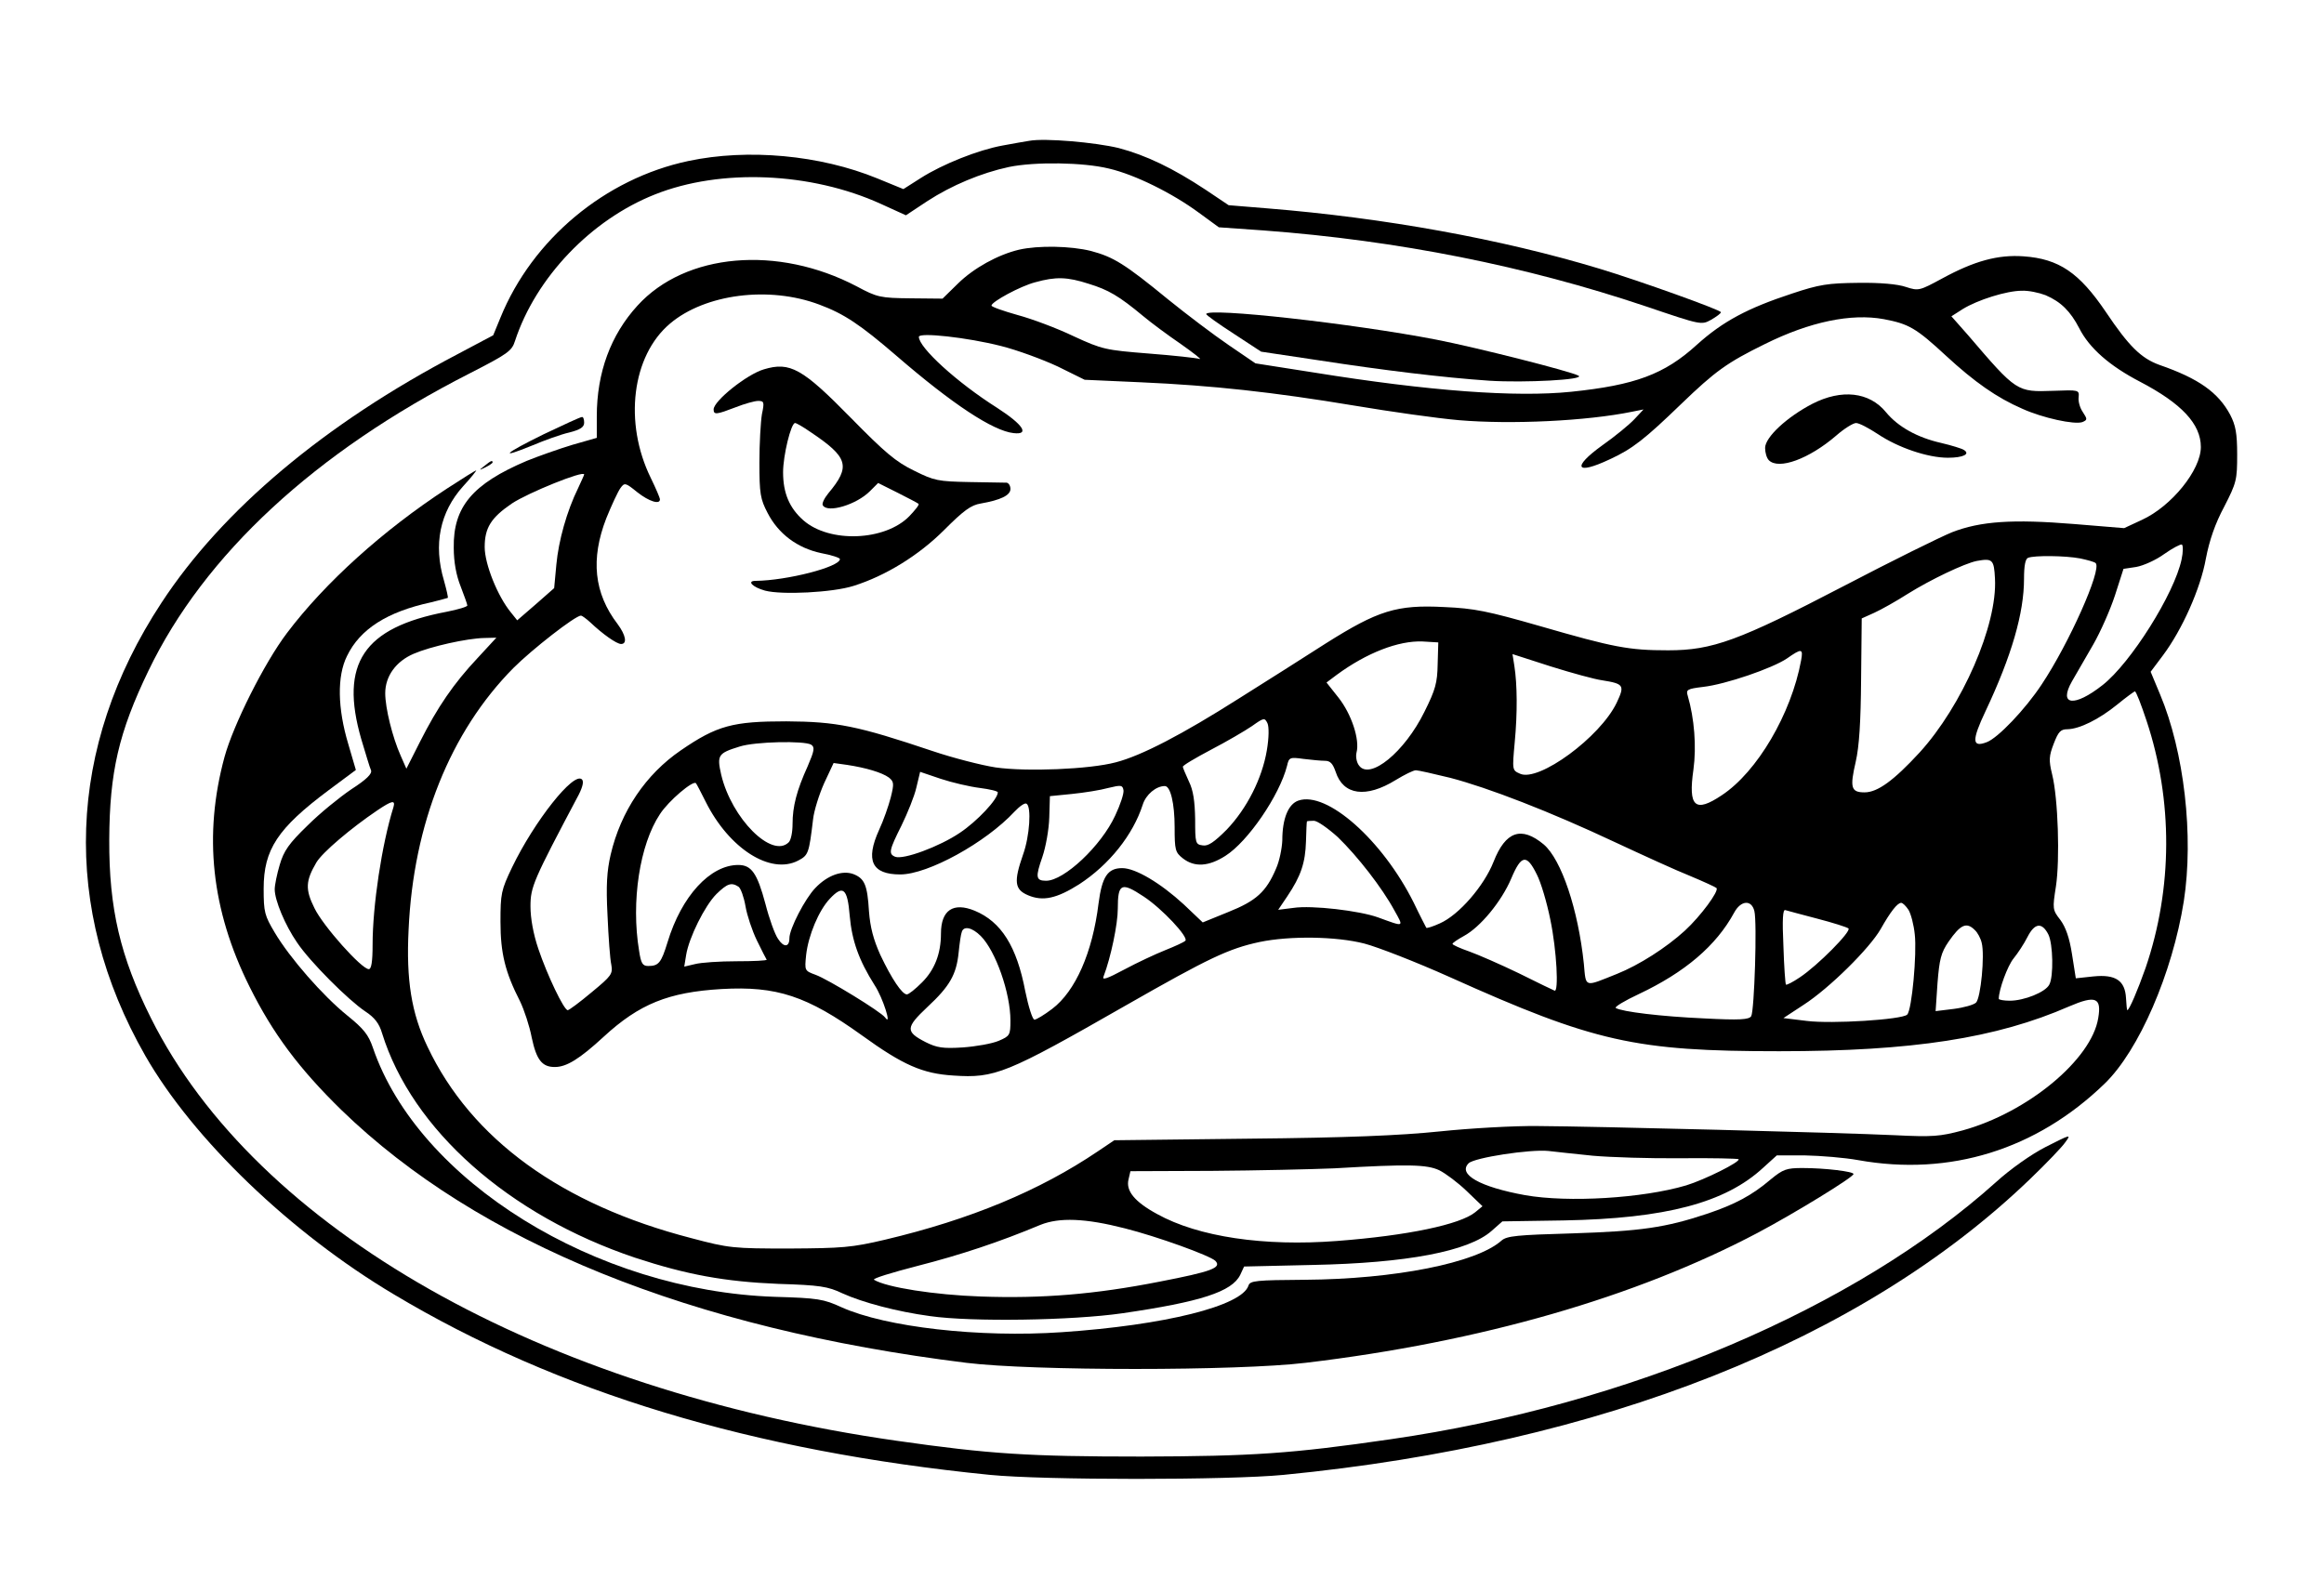
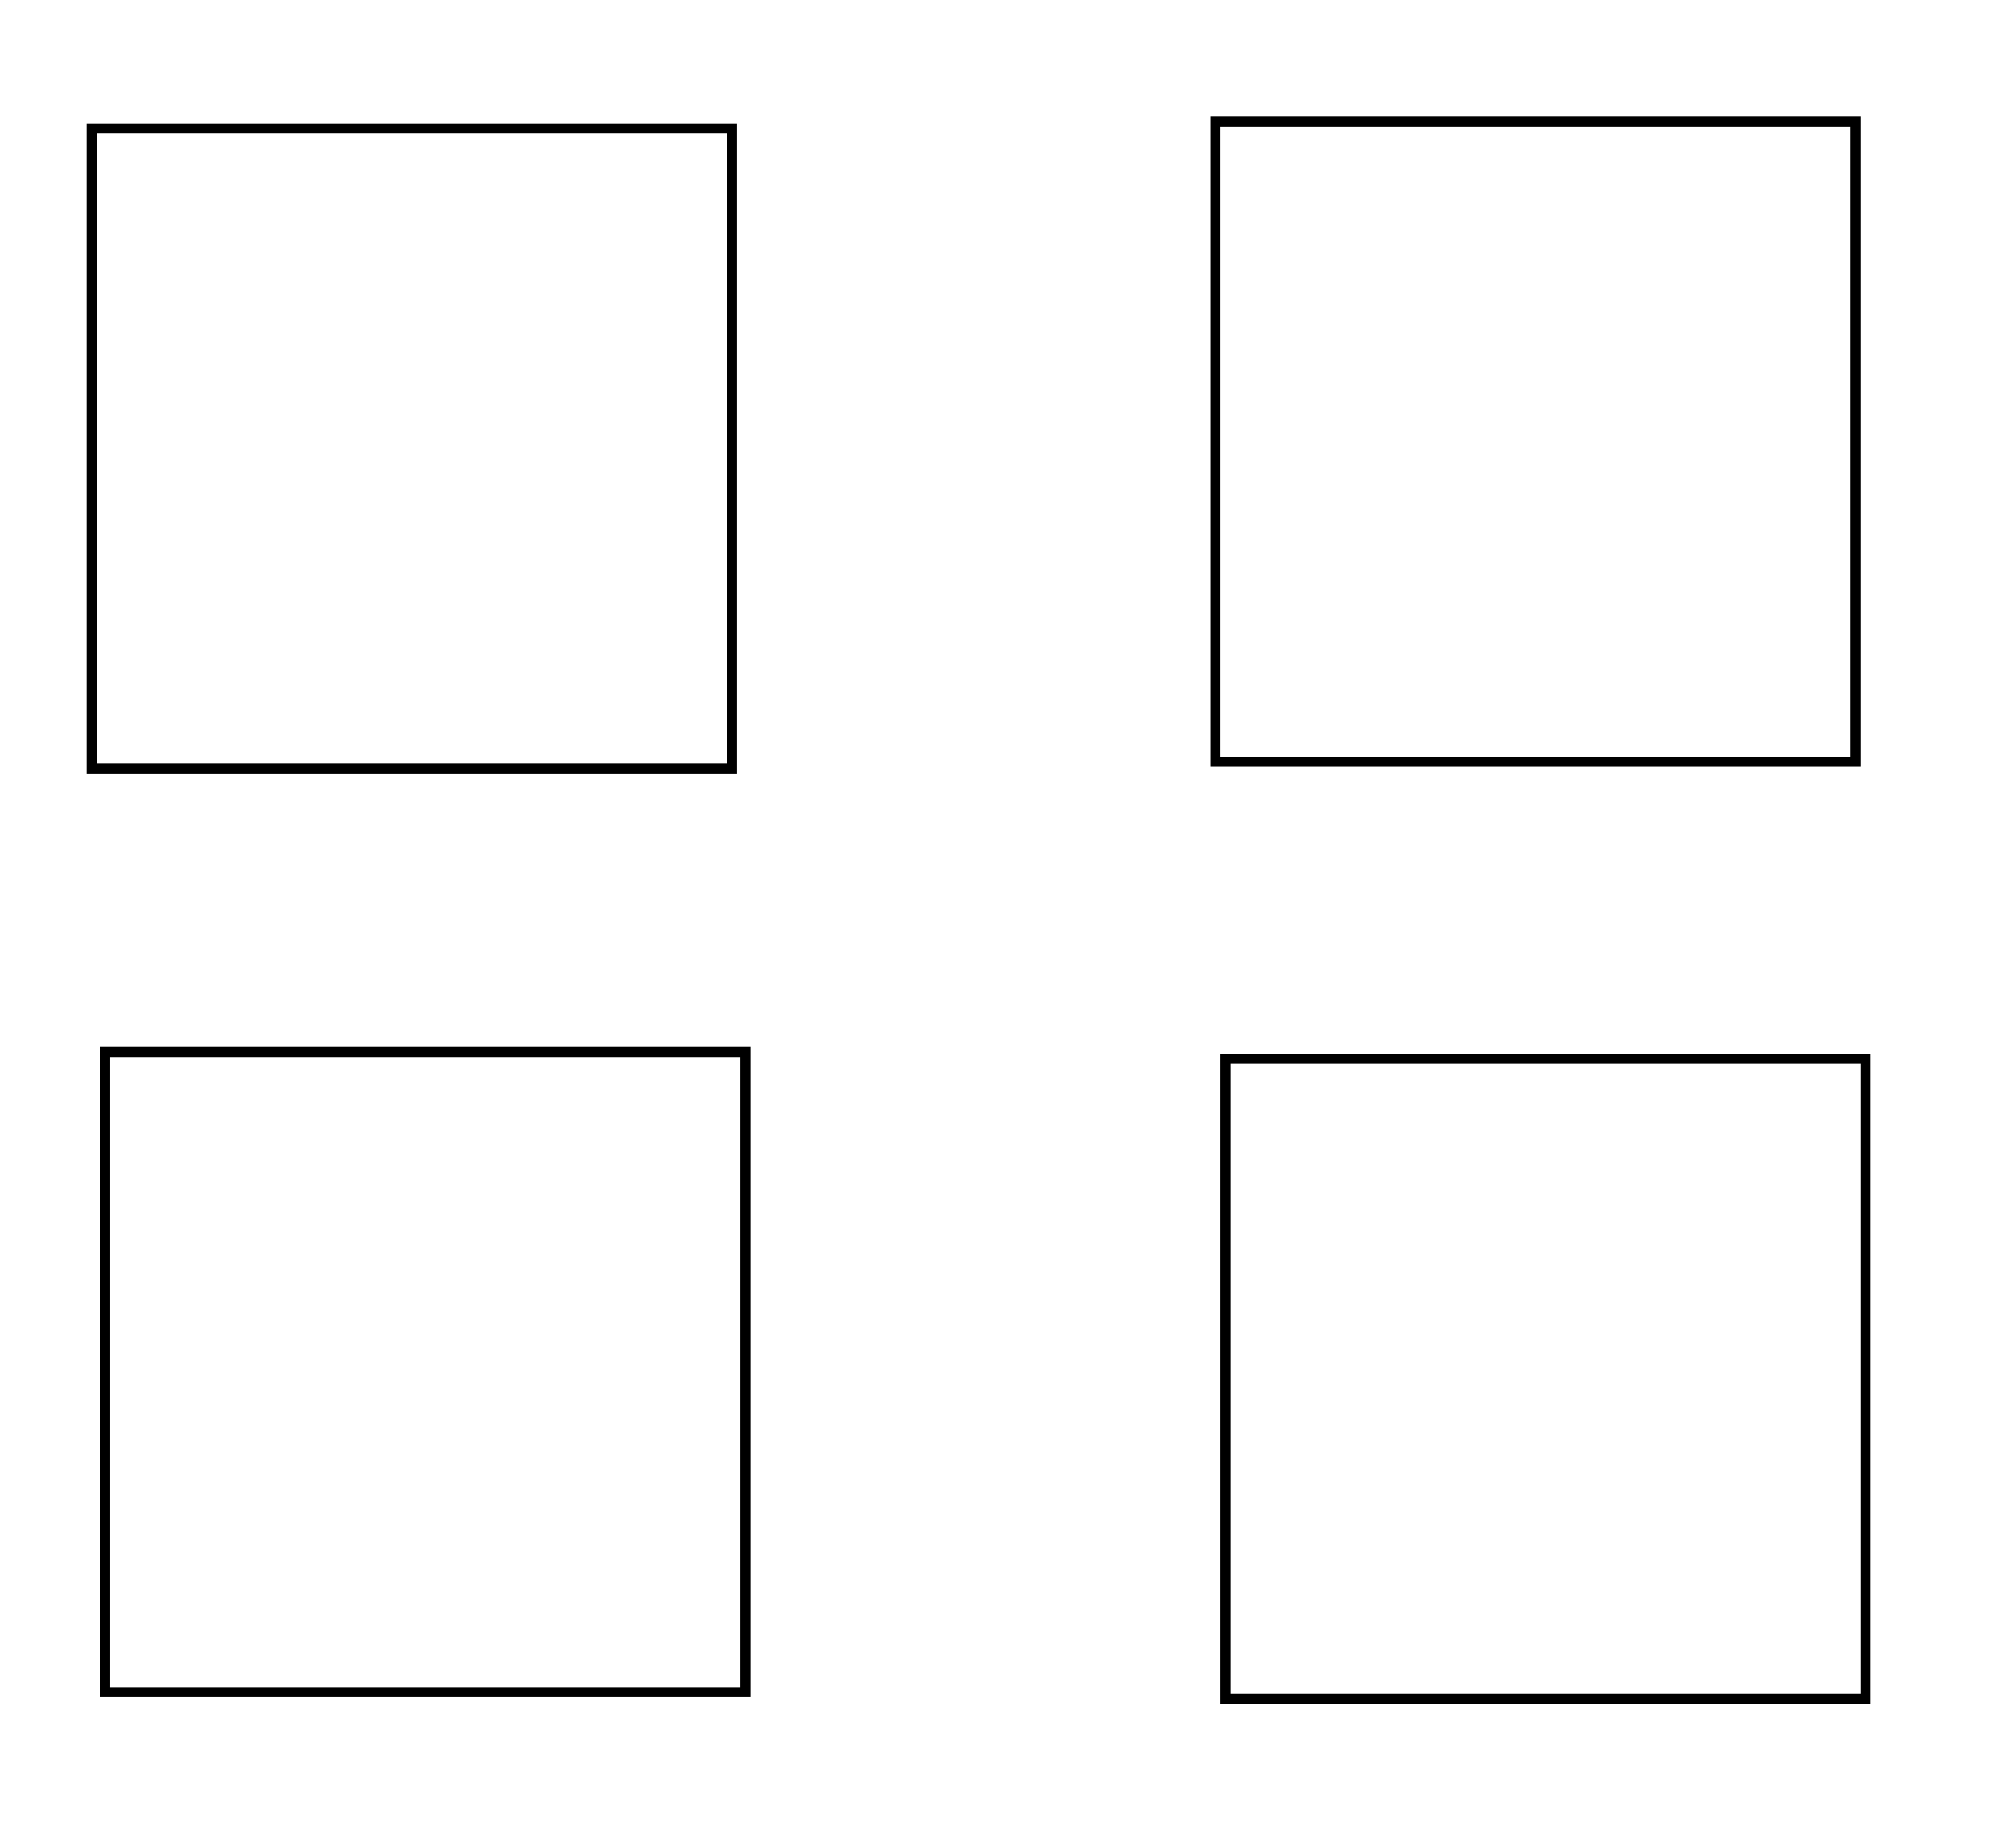
- <svg xmlns="http://www.w3.org/2000/svg" version="1.0" width="736pt" height="500pt" viewBox="0 0 736 500" preserveAspectRatio="xMidYMid meet">
-   <g transform="translate(0,500) scale(0.1,-0.1)" fill="#000000" stroke="none">
-     <path d="M3260 4554 c-14 -2 -52 -9 -85 -15 -77 -14 -190 -59 -259 -103 l-55 -35 -83 34 c-181 74 -409 95 -598 55 -264 -56 -494 -248 -595 -496 l-23 -56 -113 -60 c-420 -220 -745 -493 -938 -788 -300 -457 -318 -967 -51 -1434 151 -264 461 -562 787 -756 518 -310 1136 -497 1888 -572 170 -17 757 -17 930 0 1007 98 1832 425 2364 937 51 49 102 102 112 117 19 26 17 25 -62 -15 -47 -24 -113 -71 -157 -111 -446 -401 -1163 -706 -1917 -815 -316 -46 -439 -54 -790 -55 -358 0 -481 8 -775 50 -1128 161 -2028 671 -2362 1339 -97 194 -133 347 -132 565 1 214 30 340 124 535 177 368 528 693 1017 942 121 62 134 71 144 103 66 201 241 384 443 464 208 83 494 71 716 -30 l79 -36 68 45 c77 50 170 89 258 108 82 17 236 15 317 -5 82 -19 201 -78 285 -140 l63 -46 142 -10 c427 -32 831 -113 1209 -240 177 -60 177 -60 208 -43 17 10 31 20 31 24 0 7 -256 99 -385 138 -311 94 -681 161 -1052 191 l-122 10 -73 49 c-103 68 -188 109 -275 132 -74 18 -234 32 -283 23z" />
-     <path d="M3227 4209 c-67 -16 -143 -58 -193 -107 l-49 -48 -101 1 c-96 1 -106 3 -171 38 -250 131 -542 106 -694 -61 -85 -93 -129 -212 -129 -351 l0 -68 -77 -22 c-43 -13 -108 -36 -145 -51 -172 -73 -233 -146 -231 -275 0 -46 8 -88 22 -123 11 -29 21 -56 21 -60 0 -4 -30 -13 -66 -20 -263 -50 -339 -164 -270 -403 14 -46 27 -91 31 -99 4 -11 -14 -29 -62 -60 -37 -25 -100 -76 -139 -115 -59 -57 -75 -80 -88 -124 -9 -30 -16 -65 -16 -78 0 -35 33 -114 71 -169 41 -61 162 -182 216 -218 29 -19 44 -38 53 -69 95 -306 402 -577 801 -711 164 -54 285 -76 454 -83 131 -4 157 -8 203 -30 64 -29 173 -58 277 -72 132 -19 451 -14 610 9 247 36 347 68 373 122 l12 26 218 5 c297 6 493 43 566 108 l34 30 194 3 c324 6 512 56 632 167 l43 39 89 0 c49 -1 125 -7 169 -15 290 -52 564 33 780 242 109 105 215 351 251 578 32 207 1 474 -75 655 l-30 72 39 52 c60 80 119 211 136 307 11 57 29 110 58 164 39 76 41 85 41 165 0 68 -5 93 -22 126 -38 71 -100 115 -224 158 -58 21 -97 59 -170 168 -84 124 -148 168 -260 176 -82 6 -157 -15 -258 -70 -72 -39 -75 -40 -115 -27 -26 9 -82 14 -151 13 -96 -1 -123 -5 -210 -34 -140 -46 -219 -88 -301 -162 -103 -94 -196 -128 -398 -149 -176 -18 -449 2 -815 61 l-185 29 -85 58 c-47 32 -133 97 -191 144 -139 114 -174 135 -245 154 -64 16 -167 18 -228 4z m221 -108 c62 -19 95 -38 172 -102 25 -21 79 -61 120 -89 41 -29 68 -50 59 -47 -10 3 -82 11 -160 17 -138 11 -148 13 -239 55 -52 25 -132 55 -177 67 -46 13 -83 26 -83 30 0 12 92 62 139 74 65 18 101 17 169 -5z m3030 -36 c49 -21 79 -51 107 -105 32 -63 96 -119 192 -169 132 -69 193 -134 193 -207 0 -73 -93 -188 -187 -231 l-56 -26 -158 13 c-195 16 -297 9 -387 -26 -37 -15 -191 -91 -342 -170 -334 -174 -417 -204 -557 -204 -125 0 -172 9 -407 77 -164 47 -207 56 -302 60 -151 8 -210 -11 -375 -115 -68 -44 -192 -122 -276 -175 -178 -113 -308 -181 -390 -202 -83 -22 -282 -30 -380 -16 -45 7 -135 30 -200 52 -238 80 -303 93 -463 94 -169 0 -219 -13 -334 -92 -111 -76 -190 -193 -222 -330 -12 -52 -15 -97 -10 -193 3 -69 8 -139 12 -156 5 -29 1 -35 -62 -87 -38 -32 -72 -57 -76 -57 -12 0 -65 111 -93 194 -16 47 -25 97 -25 135 0 62 9 82 153 354 13 26 16 42 10 48 -26 26 -151 -133 -221 -278 -35 -73 -37 -84 -37 -173 0 -100 15 -160 62 -252 13 -27 30 -78 37 -115 15 -71 33 -93 73 -93 37 0 78 25 155 96 113 104 205 141 373 151 175 10 271 -22 445 -147 130 -94 192 -121 289 -127 132 -9 167 5 548 223 261 149 324 179 422 200 96 20 243 18 332 -5 42 -11 163 -58 270 -106 458 -206 587 -235 1044 -235 421 0 687 41 918 142 84 36 103 28 92 -37 -21 -131 -223 -299 -430 -356 -71 -19 -94 -21 -215 -15 -168 8 -948 28 -1130 29 -74 1 -214 -7 -310 -17 -126 -13 -294 -20 -603 -23 l-428 -5 -52 -35 c-185 -125 -404 -216 -674 -280 -106 -25 -136 -27 -303 -28 -177 0 -191 1 -311 33 -410 106 -696 313 -835 606 -51 106 -68 212 -60 371 15 335 132 627 332 829 59 59 196 166 214 166 3 0 17 -10 30 -22 39 -37 83 -68 97 -68 20 0 15 28 -11 63 -75 98 -86 206 -36 335 17 42 37 85 45 96 13 18 16 17 53 -13 38 -30 72 -40 72 -23 0 5 -13 35 -29 68 -86 175 -60 387 61 489 111 94 314 120 473 60 78 -29 129 -63 244 -162 177 -153 306 -238 371 -245 52 -6 30 27 -52 80 -128 81 -248 191 -248 225 0 15 154 -2 260 -29 52 -13 133 -43 180 -65 l85 -42 178 -8 c226 -10 419 -31 677 -74 113 -19 261 -40 330 -46 165 -14 404 -3 550 27 l35 7 -29 -31 c-16 -17 -62 -55 -102 -83 -97 -70 -84 -95 24 -44 72 33 111 64 227 176 107 103 144 130 264 189 143 71 274 98 377 79 79 -15 102 -28 197 -116 90 -83 161 -133 242 -168 64 -29 165 -51 190 -42 16 7 16 9 1 32 -9 13 -15 34 -13 47 2 23 0 23 -80 20 -116 -4 -116 -4 -270 176 l-53 60 36 23 c47 29 139 58 187 58 21 1 54 -6 75 -14z m-4628 -568 c0 -2 -9 -21 -19 -43 -36 -73 -62 -167 -69 -242 l-7 -75 -58 -51 -59 -51 -20 25 c-42 51 -83 153 -83 207 0 61 20 93 86 138 51 34 229 106 229 92z m5059 -269 c-23 -109 -161 -328 -250 -398 -90 -71 -141 -65 -97 12 14 24 44 76 67 116 23 40 54 110 69 156 l27 84 40 6 c23 4 63 22 89 41 27 19 52 32 56 30 4 -3 4 -24 -1 -47z m-321 3 c23 -5 46 -11 49 -15 20 -20 -85 -255 -171 -384 -52 -79 -139 -170 -174 -183 -47 -18 -48 5 -4 98 83 176 122 311 122 420 0 40 4 63 13 66 19 8 118 7 165 -2z m-270 -64 c8 -147 -104 -403 -239 -551 -82 -89 -133 -126 -174 -126 -43 0 -47 15 -28 97 11 48 16 126 17 261 l2 193 40 18 c22 10 70 37 106 60 72 45 179 96 218 104 50 9 55 5 58 -56z m-4806 -252 c-75 -80 -126 -154 -182 -265 l-43 -85 -18 41 c-26 58 -49 151 -49 198 0 54 34 101 90 125 53 23 169 49 224 50 l38 1 -60 -65z m3041 -19 c-1 -59 -7 -81 -42 -151 -63 -128 -173 -217 -207 -170 -8 10 -11 29 -8 41 11 41 -16 122 -57 174 l-38 48 32 24 c95 70 196 109 272 106 l50 -3 -2 -69z m1151 12 c-31 -169 -139 -353 -251 -427 -85 -57 -107 -37 -90 81 10 73 3 162 -18 234 -6 19 -2 22 48 28 72 8 220 59 266 90 47 33 52 32 45 -6z m-630 -63 c69 -11 72 -16 46 -71 -52 -109 -247 -252 -306 -225 -25 11 -25 11 -17 99 9 95 8 184 -1 242 l-6 38 121 -39 c67 -21 140 -41 163 -44z m1724 -128 c84 -253 83 -531 -3 -783 -25 -71 -52 -134 -58 -134 -1 0 -3 17 -4 38 -3 56 -33 76 -103 69 l-56 -6 -12 76 c-8 52 -20 86 -37 109 -25 32 -25 35 -14 106 13 85 7 279 -12 355 -11 45 -10 58 5 97 15 39 22 46 44 46 38 1 99 31 157 78 28 23 53 41 56 42 4 0 20 -42 37 -93z m-2786 -94 c-15 -89 -63 -184 -127 -251 -40 -40 -59 -53 -76 -50 -23 3 -24 7 -24 83 -1 57 -6 92 -20 120 -10 22 -19 43 -19 46 -1 4 40 28 89 54 50 26 108 60 130 75 38 27 40 27 49 9 5 -11 5 -45 -2 -86z m-1443 18 c12 -8 10 -19 -11 -68 -35 -77 -48 -128 -48 -183 0 -26 -5 -51 -12 -58 -53 -53 -181 75 -214 214 -14 62 -10 68 58 89 49 16 206 19 227 6z m1627 -51 c17 0 25 -9 34 -35 24 -74 96 -84 190 -26 28 17 56 31 64 31 7 0 56 -11 109 -24 119 -31 316 -107 522 -204 88 -41 195 -90 238 -107 43 -18 80 -35 83 -38 9 -9 -50 -89 -100 -135 -59 -54 -145 -109 -215 -137 -105 -42 -98 -45 -105 32 -18 172 -71 330 -127 378 -71 59 -121 42 -159 -55 -30 -76 -109 -168 -170 -195 -22 -10 -41 -16 -43 -14 -1 2 -20 38 -40 80 -99 198 -275 354 -365 323 -32 -11 -51 -57 -51 -126 -1 -25 -9 -66 -20 -90 -31 -73 -63 -102 -151 -137 l-81 -33 -60 57 c-74 68 -153 115 -195 115 -46 0 -64 -27 -75 -112 -19 -155 -73 -278 -147 -334 -25 -19 -50 -34 -56 -34 -6 0 -19 41 -29 90 -27 142 -76 220 -160 255 -68 28 -107 2 -107 -72 0 -64 -20 -115 -60 -155 -21 -21 -42 -38 -48 -38 -15 0 -48 49 -84 125 -22 49 -32 87 -36 138 -5 84 -14 104 -49 118 -35 13 -82 -3 -121 -44 -32 -33 -82 -129 -82 -159 0 -29 -18 -30 -36 -2 -10 14 -28 64 -40 111 -26 97 -44 123 -86 123 -89 0 -180 -99 -224 -245 -20 -65 -28 -75 -61 -75 -18 0 -23 8 -29 48 -26 156 2 337 66 433 27 42 105 108 114 98 2 -2 16 -29 31 -59 74 -148 205 -232 293 -186 32 17 34 22 47 131 3 27 19 78 35 114 l30 64 43 -6 c59 -9 110 -24 132 -40 16 -13 17 -19 6 -63 -7 -27 -23 -73 -37 -103 -44 -97 -23 -141 67 -141 88 0 271 101 362 199 16 17 33 29 38 25 16 -9 10 -103 -11 -161 -30 -86 -27 -111 16 -129 47 -20 91 -10 162 35 95 62 170 156 201 252 10 32 42 59 70 59 18 0 31 -56 31 -130 0 -73 2 -80 26 -99 37 -29 82 -26 135 8 71 45 171 191 195 285 6 27 9 28 52 22 25 -3 55 -6 68 -6z m-1093 -86 c31 -4 57 -10 57 -14 0 -22 -66 -92 -120 -128 -65 -44 -179 -86 -205 -76 -22 9 -19 21 20 99 19 39 41 93 47 120 l12 50 65 -22 c36 -12 92 -25 124 -29z m429 -87 c-44 -96 -162 -207 -219 -207 -33 0 -34 12 -12 75 11 32 21 88 22 126 l2 67 70 7 c39 4 90 12 115 19 41 10 45 9 48 -7 2 -10 -10 -46 -26 -80z m-2286 26 c-37 -118 -66 -313 -66 -435 0 -55 -4 -78 -12 -78 -23 0 -145 137 -172 193 -30 60 -28 87 6 145 19 32 110 109 193 165 46 31 58 34 51 10z m2991 -95 c62 -60 140 -160 179 -232 30 -54 33 -53 -52 -22 -58 21 -209 39 -268 30 l-48 -6 29 43 c43 64 57 106 59 174 1 33 2 61 3 63 0 1 10 2 22 2 11 0 45 -24 76 -52z m630 -118 c13 -25 32 -89 43 -144 20 -96 27 -231 13 -224 -5 2 -55 26 -113 55 -58 28 -129 59 -157 69 -29 10 -53 21 -53 24 0 3 16 14 36 25 52 28 119 109 150 182 32 76 49 78 81 13z m-2528 -39 c7 -5 17 -33 22 -62 5 -29 21 -77 36 -108 15 -31 29 -58 31 -61 1 -3 -42 -5 -95 -5 -54 0 -113 -4 -132 -9 l-34 -8 6 37 c9 55 59 156 96 193 34 33 47 38 70 23z m1283 -31 c58 -38 143 -129 132 -140 -5 -5 -34 -18 -64 -30 -30 -12 -88 -39 -129 -61 -56 -30 -72 -35 -66 -22 23 60 45 166 45 214 0 81 11 86 82 39z m-931 -61 c7 -79 29 -141 79 -220 26 -39 56 -134 33 -102 -13 18 -181 121 -220 135 -35 13 -35 13 -30 63 7 62 40 141 75 178 42 45 56 33 63 -54z m2865 15 c9 -35 0 -316 -10 -333 -7 -11 -36 -13 -150 -7 -135 6 -259 21 -279 33 -5 3 28 23 73 44 146 69 245 153 302 258 21 39 55 42 64 5z m488 4 c8 -13 17 -48 20 -78 7 -60 -9 -239 -24 -254 -16 -16 -240 -30 -318 -20 l-74 9 64 42 c82 53 209 179 244 240 31 55 53 83 65 83 5 0 15 -10 23 -22z m-289 -28 c50 -13 94 -27 99 -31 10 -9 -98 -118 -154 -155 -22 -15 -42 -25 -44 -23 -2 2 -6 57 -8 122 -4 85 -2 117 6 114 6 -2 52 -14 101 -27z m499 -36 c9 -8 19 -27 22 -41 10 -39 -3 -174 -18 -189 -7 -7 -39 -16 -71 -20 l-57 -7 6 89 c6 75 11 96 35 131 38 55 57 63 83 37z m233 -14 c15 -30 17 -134 3 -159 -12 -24 -80 -51 -125 -51 -19 0 -35 3 -35 6 0 29 28 105 47 128 13 16 33 46 44 68 23 45 46 47 66 8z m-3381 -5 c47 -47 94 -180 94 -268 0 -46 -2 -49 -37 -64 -21 -9 -72 -18 -114 -21 -63 -4 -82 -1 -118 17 -64 33 -63 46 6 111 71 66 92 103 99 173 3 29 7 58 10 65 6 20 33 14 60 -13z m1938 -696 c56 -5 181 -9 279 -8 98 1 180 -1 183 -3 7 -8 -107 -65 -166 -83 -138 -41 -374 -55 -510 -31 -143 26 -214 66 -179 101 18 18 195 45 253 39 22 -3 85 -9 140 -15z m-486 -46 c20 -10 59 -39 87 -66 l50 -48 -23 -19 c-48 -39 -214 -74 -437 -91 -232 -18 -440 13 -570 85 -72 39 -100 74 -91 110 l6 26 258 1 c141 1 316 5 387 8 238 14 294 12 333 -6z m-996 -184 c103 -26 269 -86 287 -103 21 -22 -12 -34 -177 -66 -203 -40 -372 -54 -566 -47 -146 5 -299 29 -338 53 -6 4 57 23 138 44 137 35 260 76 389 130 60 24 142 21 267 -11z" />
-     <path d="M2419 3830 c-54 -16 -159 -100 -159 -127 0 -18 10 -16 70 7 28 11 60 20 71 20 19 0 20 -4 12 -42 -4 -24 -8 -93 -8 -153 0 -99 3 -116 26 -160 34 -66 94 -111 169 -127 33 -6 60 -15 60 -19 0 -25 -168 -68 -267 -69 -29 0 -10 -20 30 -31 53 -14 214 -6 280 15 102 32 207 97 287 177 62 62 85 79 116 84 63 11 94 26 94 46 0 11 -6 19 -12 20 -7 0 -60 1 -118 2 -99 2 -111 4 -175 36 -58 28 -93 58 -200 167 -154 157 -193 179 -276 154z m147 -198 c121 -81 129 -109 57 -195 -13 -16 -21 -33 -17 -38 15 -25 106 2 149 45 l26 26 62 -31 c34 -17 64 -33 66 -35 3 -3 -11 -20 -29 -39 -77 -79 -253 -86 -336 -13 -44 39 -64 86 -64 152 0 53 25 156 38 156 4 0 25 -12 48 -28z" />
-     <path d="M5740 3721 c-81 -42 -150 -106 -150 -140 0 -15 5 -32 12 -39 31 -31 127 4 213 78 25 22 54 40 63 40 10 0 40 -16 69 -35 64 -43 158 -75 222 -75 49 0 72 12 50 25 -6 4 -38 14 -72 22 -75 17 -136 51 -174 97 -53 65 -141 74 -233 27z" />
-     <path d="M3820 4005 c0 -3 39 -31 87 -62 l87 -57 180 -27 c208 -32 396 -55 543 -65 111 -7 305 3 282 16 -26 14 -322 89 -450 114 -263 51 -729 103 -729 81z" />
-     <path d="M1721 3624 c-124 -61 -145 -80 -35 -35 38 16 90 35 117 41 35 9 47 17 47 31 0 11 -3 19 -7 18 -5 0 -59 -25 -122 -55z" />
-     <path d="M1534 3524 c-18 -14 -18 -15 4 -4 12 6 22 13 22 15 0 8 -5 6 -26 -11z" />
-     <path d="M1415 3452 c-202 -132 -385 -297 -506 -457 -72 -95 -170 -291 -198 -393 -67 -247 -42 -484 79 -727 74 -149 157 -260 291 -391 434 -421 1107 -693 1979 -801 209 -26 859 -26 1075 0 554 66 1046 208 1432 412 115 61 303 176 303 186 0 8 -90 19 -162 19 -50 0 -61 -4 -99 -35 -61 -52 -114 -80 -203 -110 -132 -44 -210 -55 -426 -62 -176 -5 -208 -8 -225 -23 -80 -71 -338 -122 -623 -124 -154 -1 -173 -3 -178 -18 -20 -65 -266 -126 -591 -148 -262 -18 -558 16 -698 79 -57 26 -74 29 -211 33 -567 19 -1129 367 -1273 789 -14 41 -29 60 -81 102 -77 62 -182 182 -230 263 -32 54 -35 64 -35 139 0 124 44 191 206 312 l86 64 -24 82 c-34 113 -36 215 -4 279 41 85 127 140 266 170 27 7 51 13 53 14 2 1 -4 26 -12 55 -34 114 -13 217 61 299 25 27 43 50 41 50 -2 0 -44 -26 -93 -58z" />
+ <svg xmlns="http://www.w3.org/2000/svg" version="1.0" width="598pt" height="554pt" viewBox="0 0 598 554" preserveAspectRatio="xMidYMid meet">
+   <g transform="translate(0,554) scale(0.1,-0.1)" fill="#000000" stroke="none">
+     <path d="M3630 4215 l0 -975 975 0 975 0 0 975 0 975 -975 0 -975 0 0 -975z m1920 0 l0 -945 -945 0 -945 0 0 945 0 945 945 0 945 0 0 -945z" />
+     <path d="M260 4195 l0 -975 975 0 975 0 0 975 0 975 -975 0 -975 0 0 -975z m1920 0 l0 -945 -945 0 -945 0 0 945 0 945 945 0 945 0 0 -945z" />
+     <path d="M300 1425 l0 -975 975 0 975 0 0 975 0 975 -975 0 -975 0 0 -975z m1920 0 l0 -945 -945 0 -945 0 0 945 0 945 945 0 945 0 0 -945z" />
+     <path d="M3660 1405 l0 -975 975 0 975 0 0 975 0 975 -975 0 -975 0 0 -975z m1920 0 l0 -945 -945 0 -945 0 0 945 0 945 945 0 945 0 0 -945z" />
  </g>
</svg>
